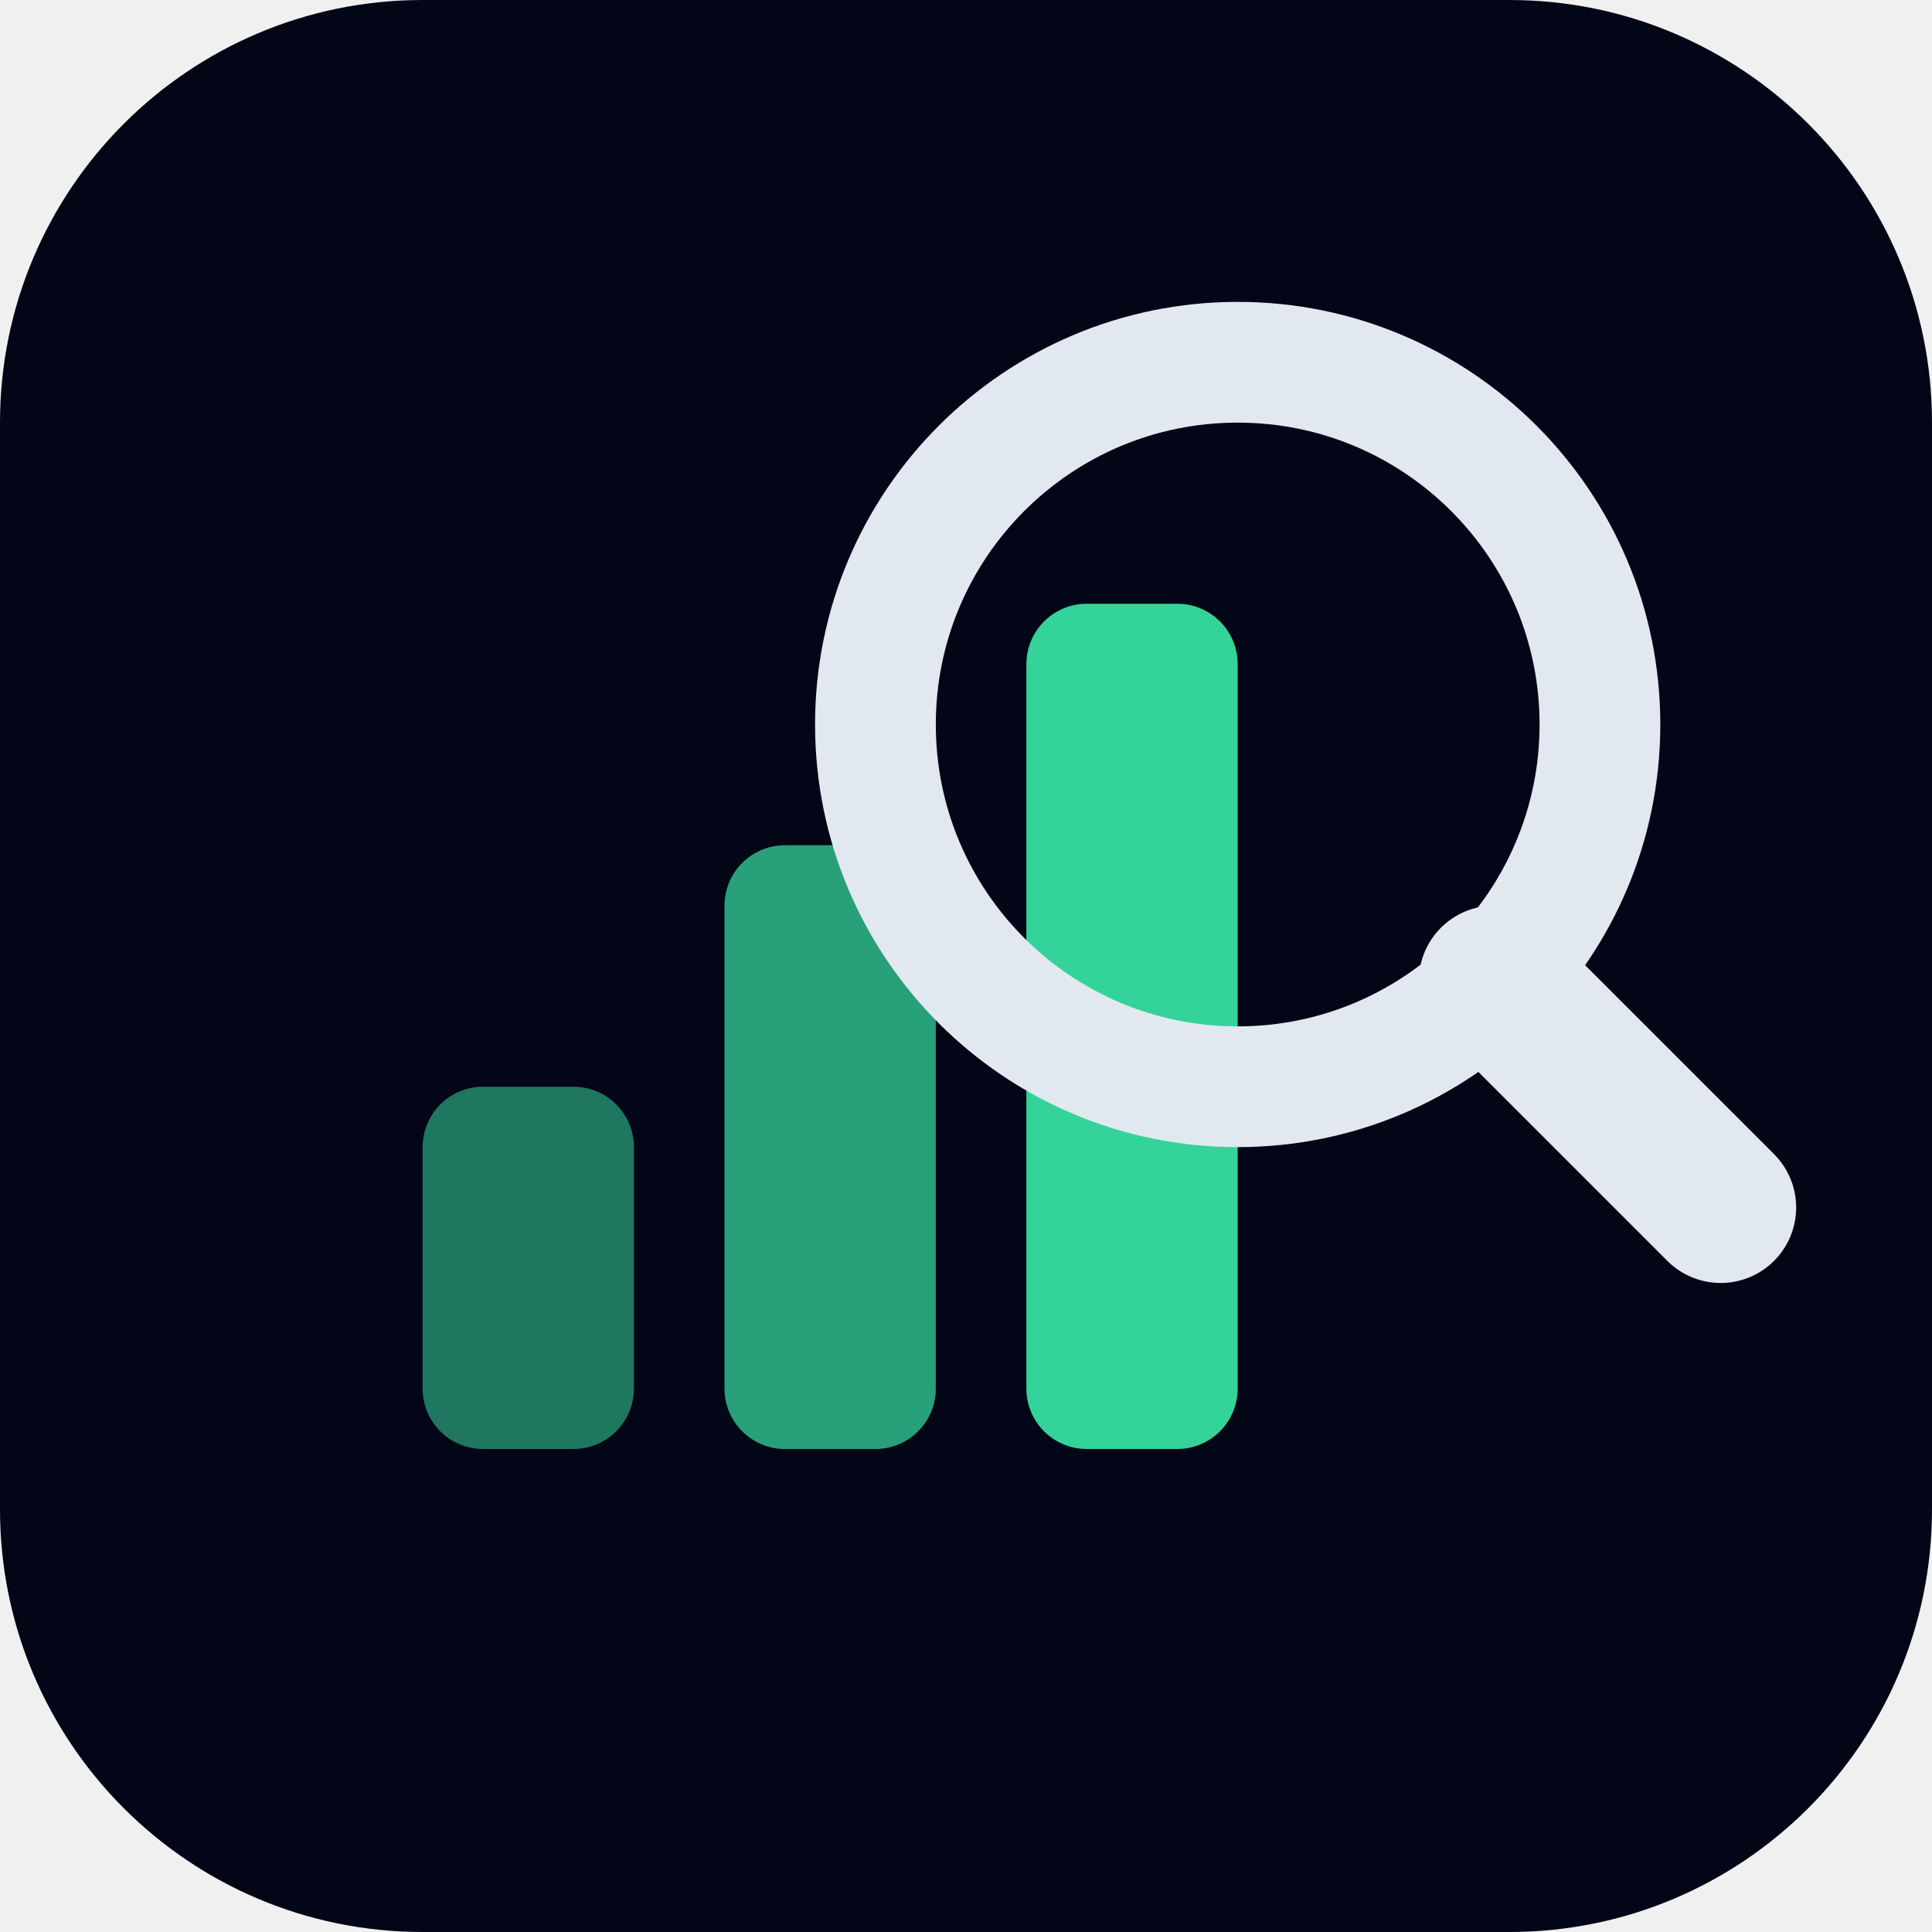
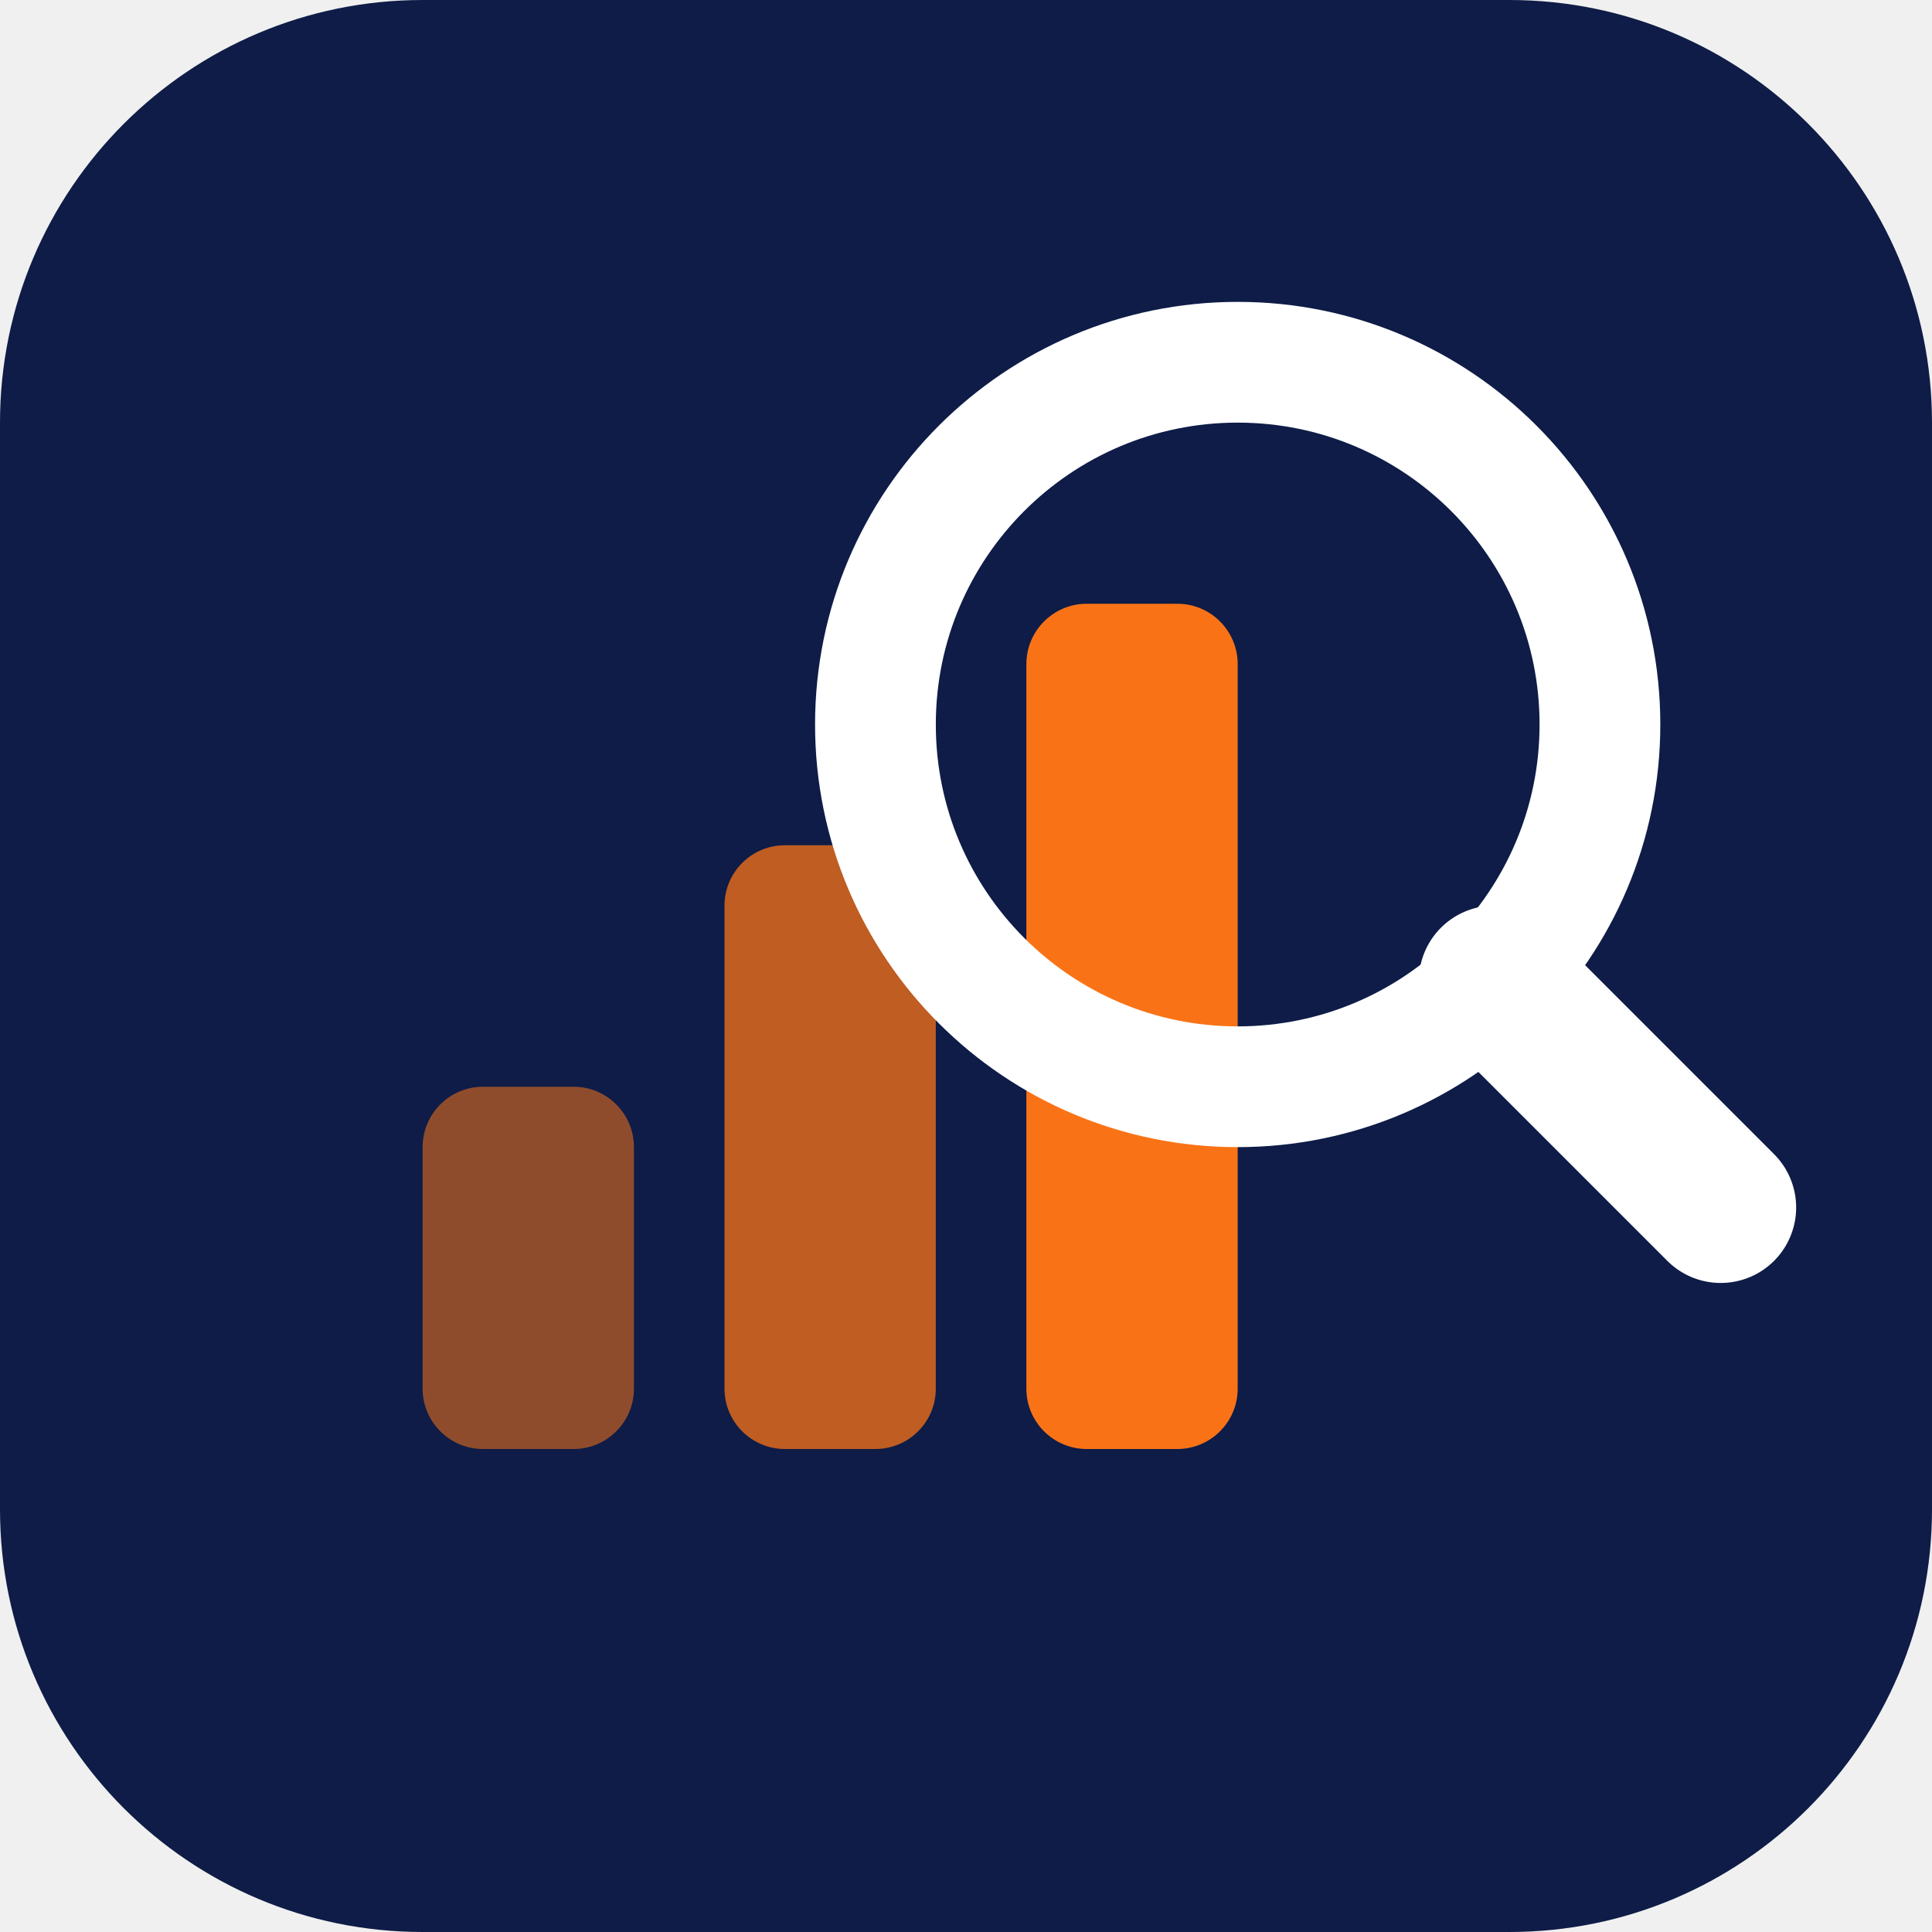
<svg xmlns="http://www.w3.org/2000/svg" viewBox="0 0 64 64">
-   <rect width="64" height="64" rx="14" fill="#020617" />
-   <rect x="14" y="36" width="7" height="12" rx="2" fill="#34d399" opacity="0.55" />
-   <rect x="24" y="28" width="7" height="20" rx="2" fill="#34d399" opacity="0.75" />
-   <rect x="34" y="20" width="7" height="28" rx="2" fill="#34d399" />
-   <circle cx="41" cy="24" r="12" fill="none" stroke="#e2e8f0" stroke-width="4" />
-   <line x1="49.5" y1="32.5" x2="57" y2="40" stroke="#e2e8f0" stroke-width="5" stroke-linecap="round" />
+   <rect width="64" height="64" rx="14" fill="#0e1c47" />
+   <rect x="14" y="36" width="7" height="12" rx="2" fill="#f97316" opacity="0.55" />
+   <rect x="24" y="28" width="7" height="20" rx="2" fill="#f97316" opacity="0.75" />
+   <rect x="34" y="20" width="7" height="28" rx="2" fill="#f97316" />
+   <circle cx="41" cy="24" r="12" fill="none" stroke="#ffffff" stroke-width="4" />
+   <line x1="49.5" y1="32.5" x2="57" y2="40" stroke="#ffffff" stroke-width="5" stroke-linecap="round" />
</svg>
